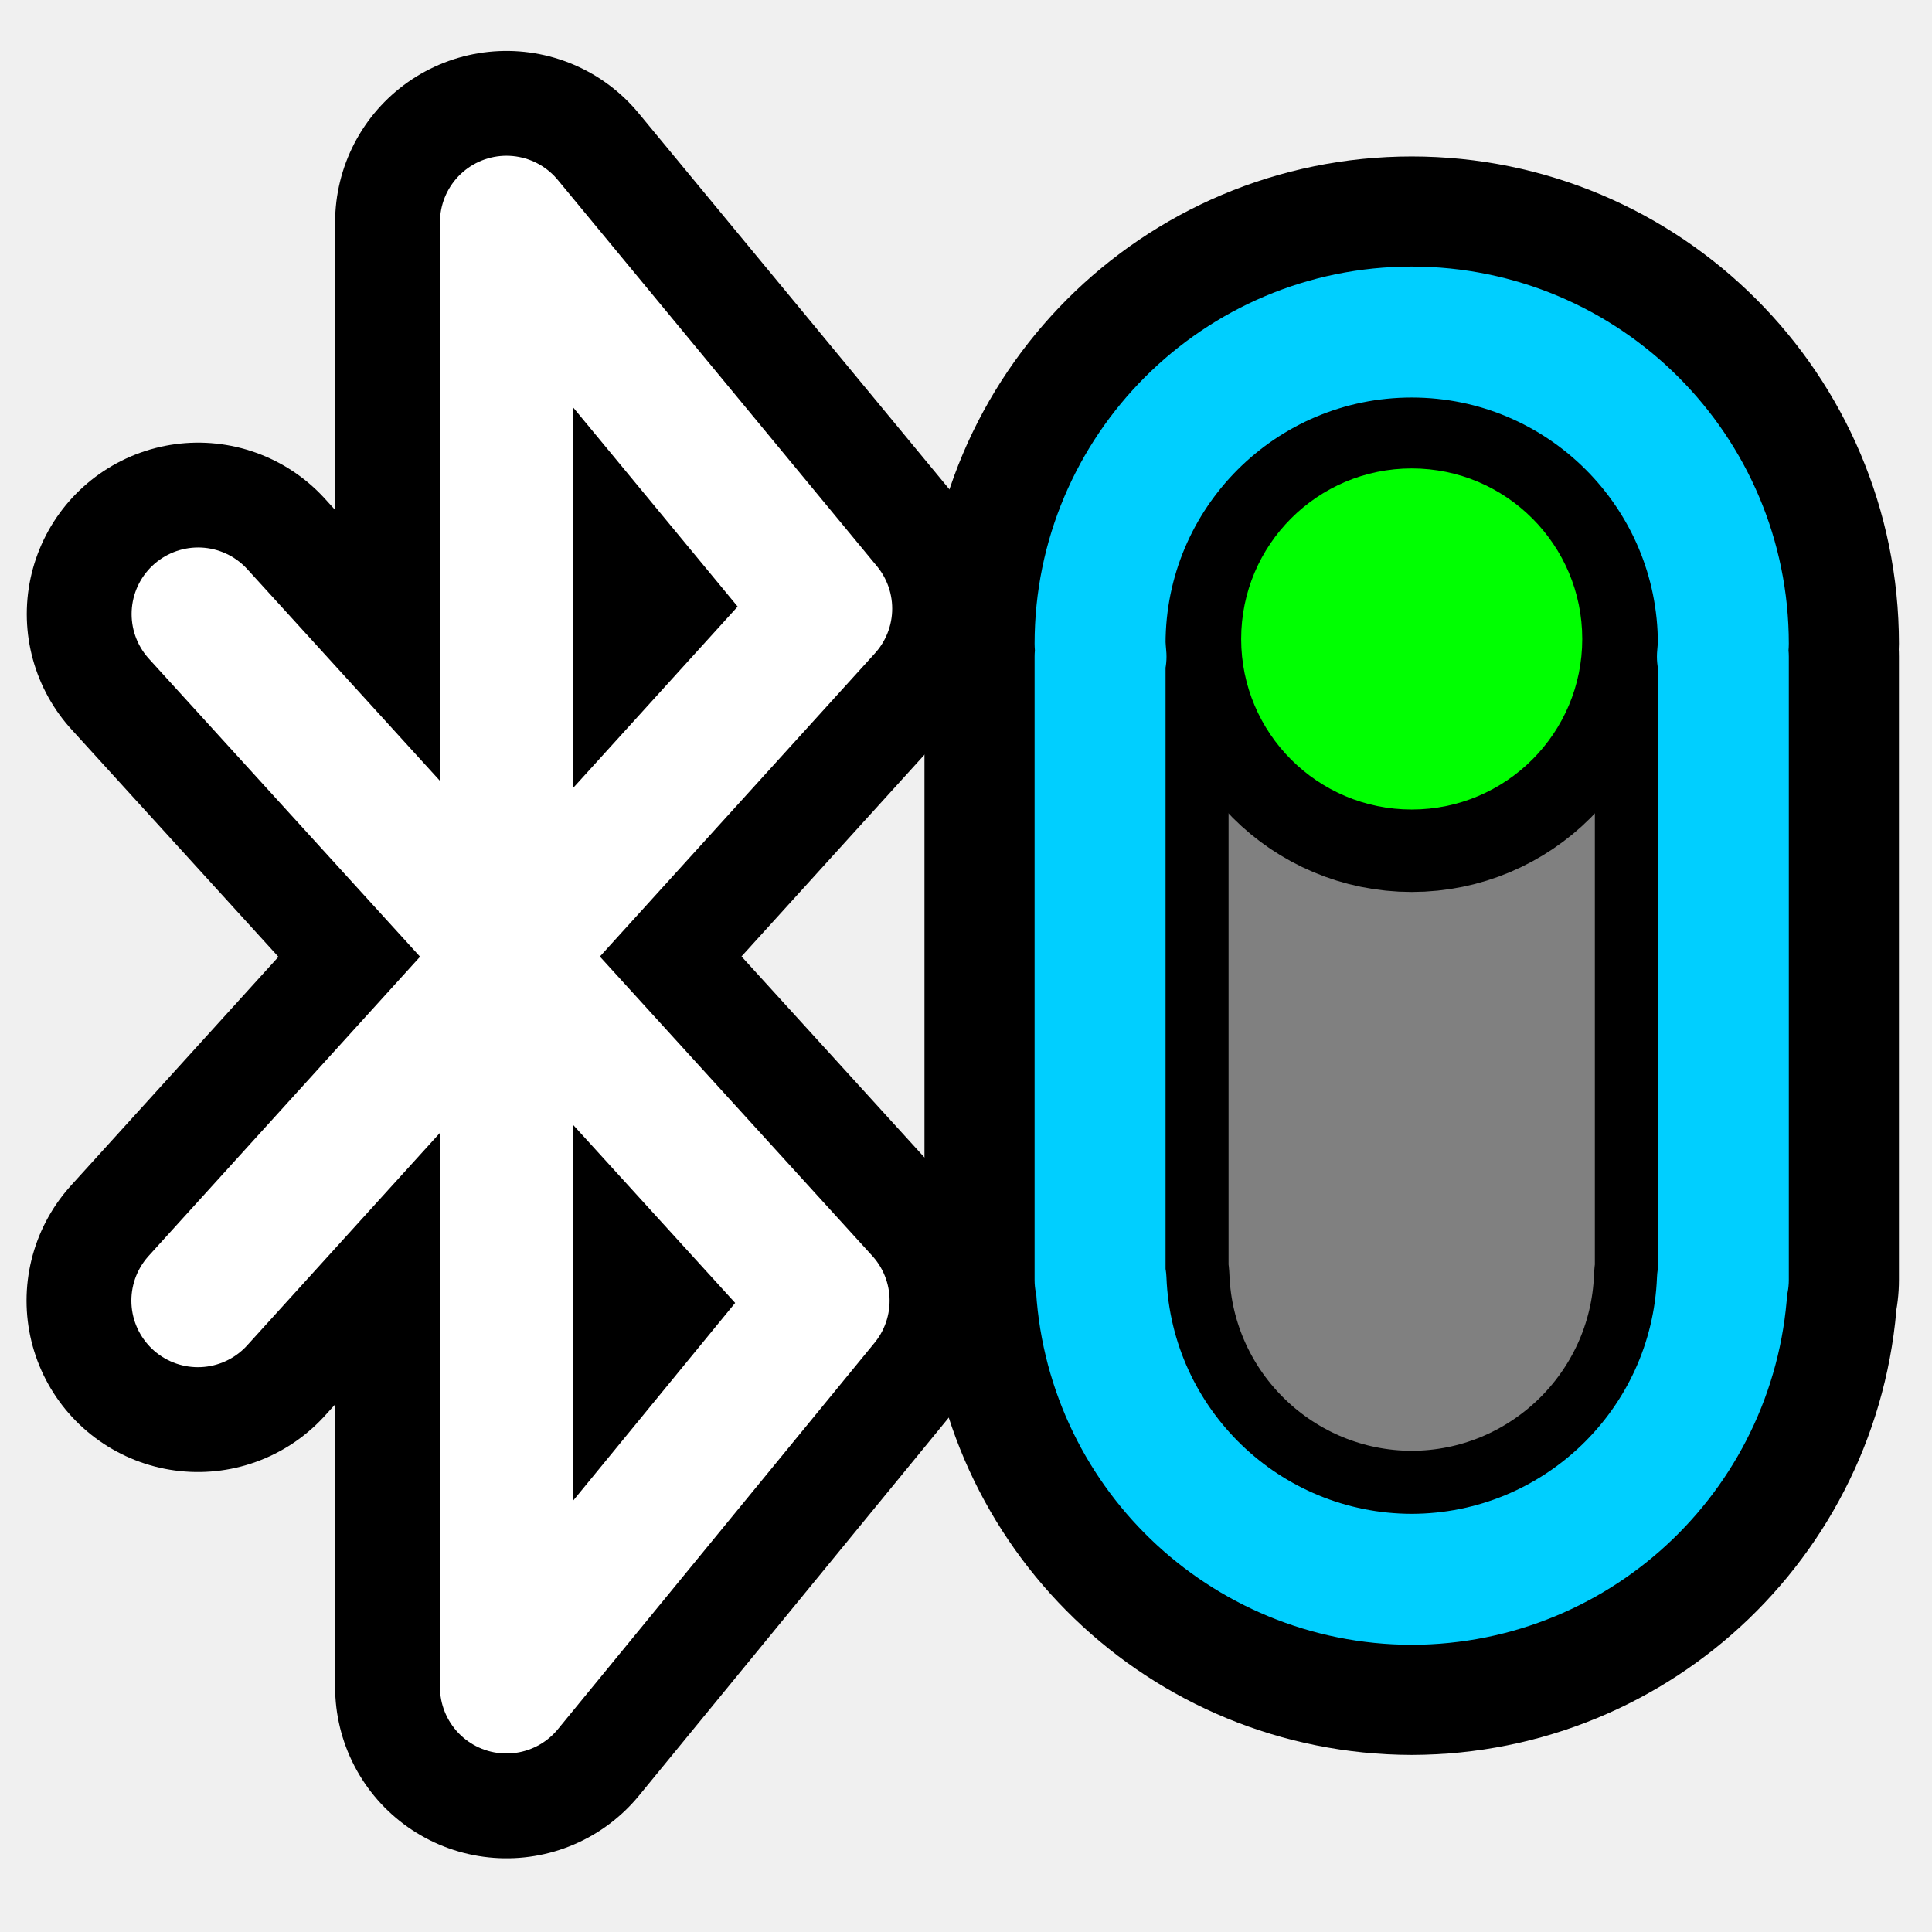
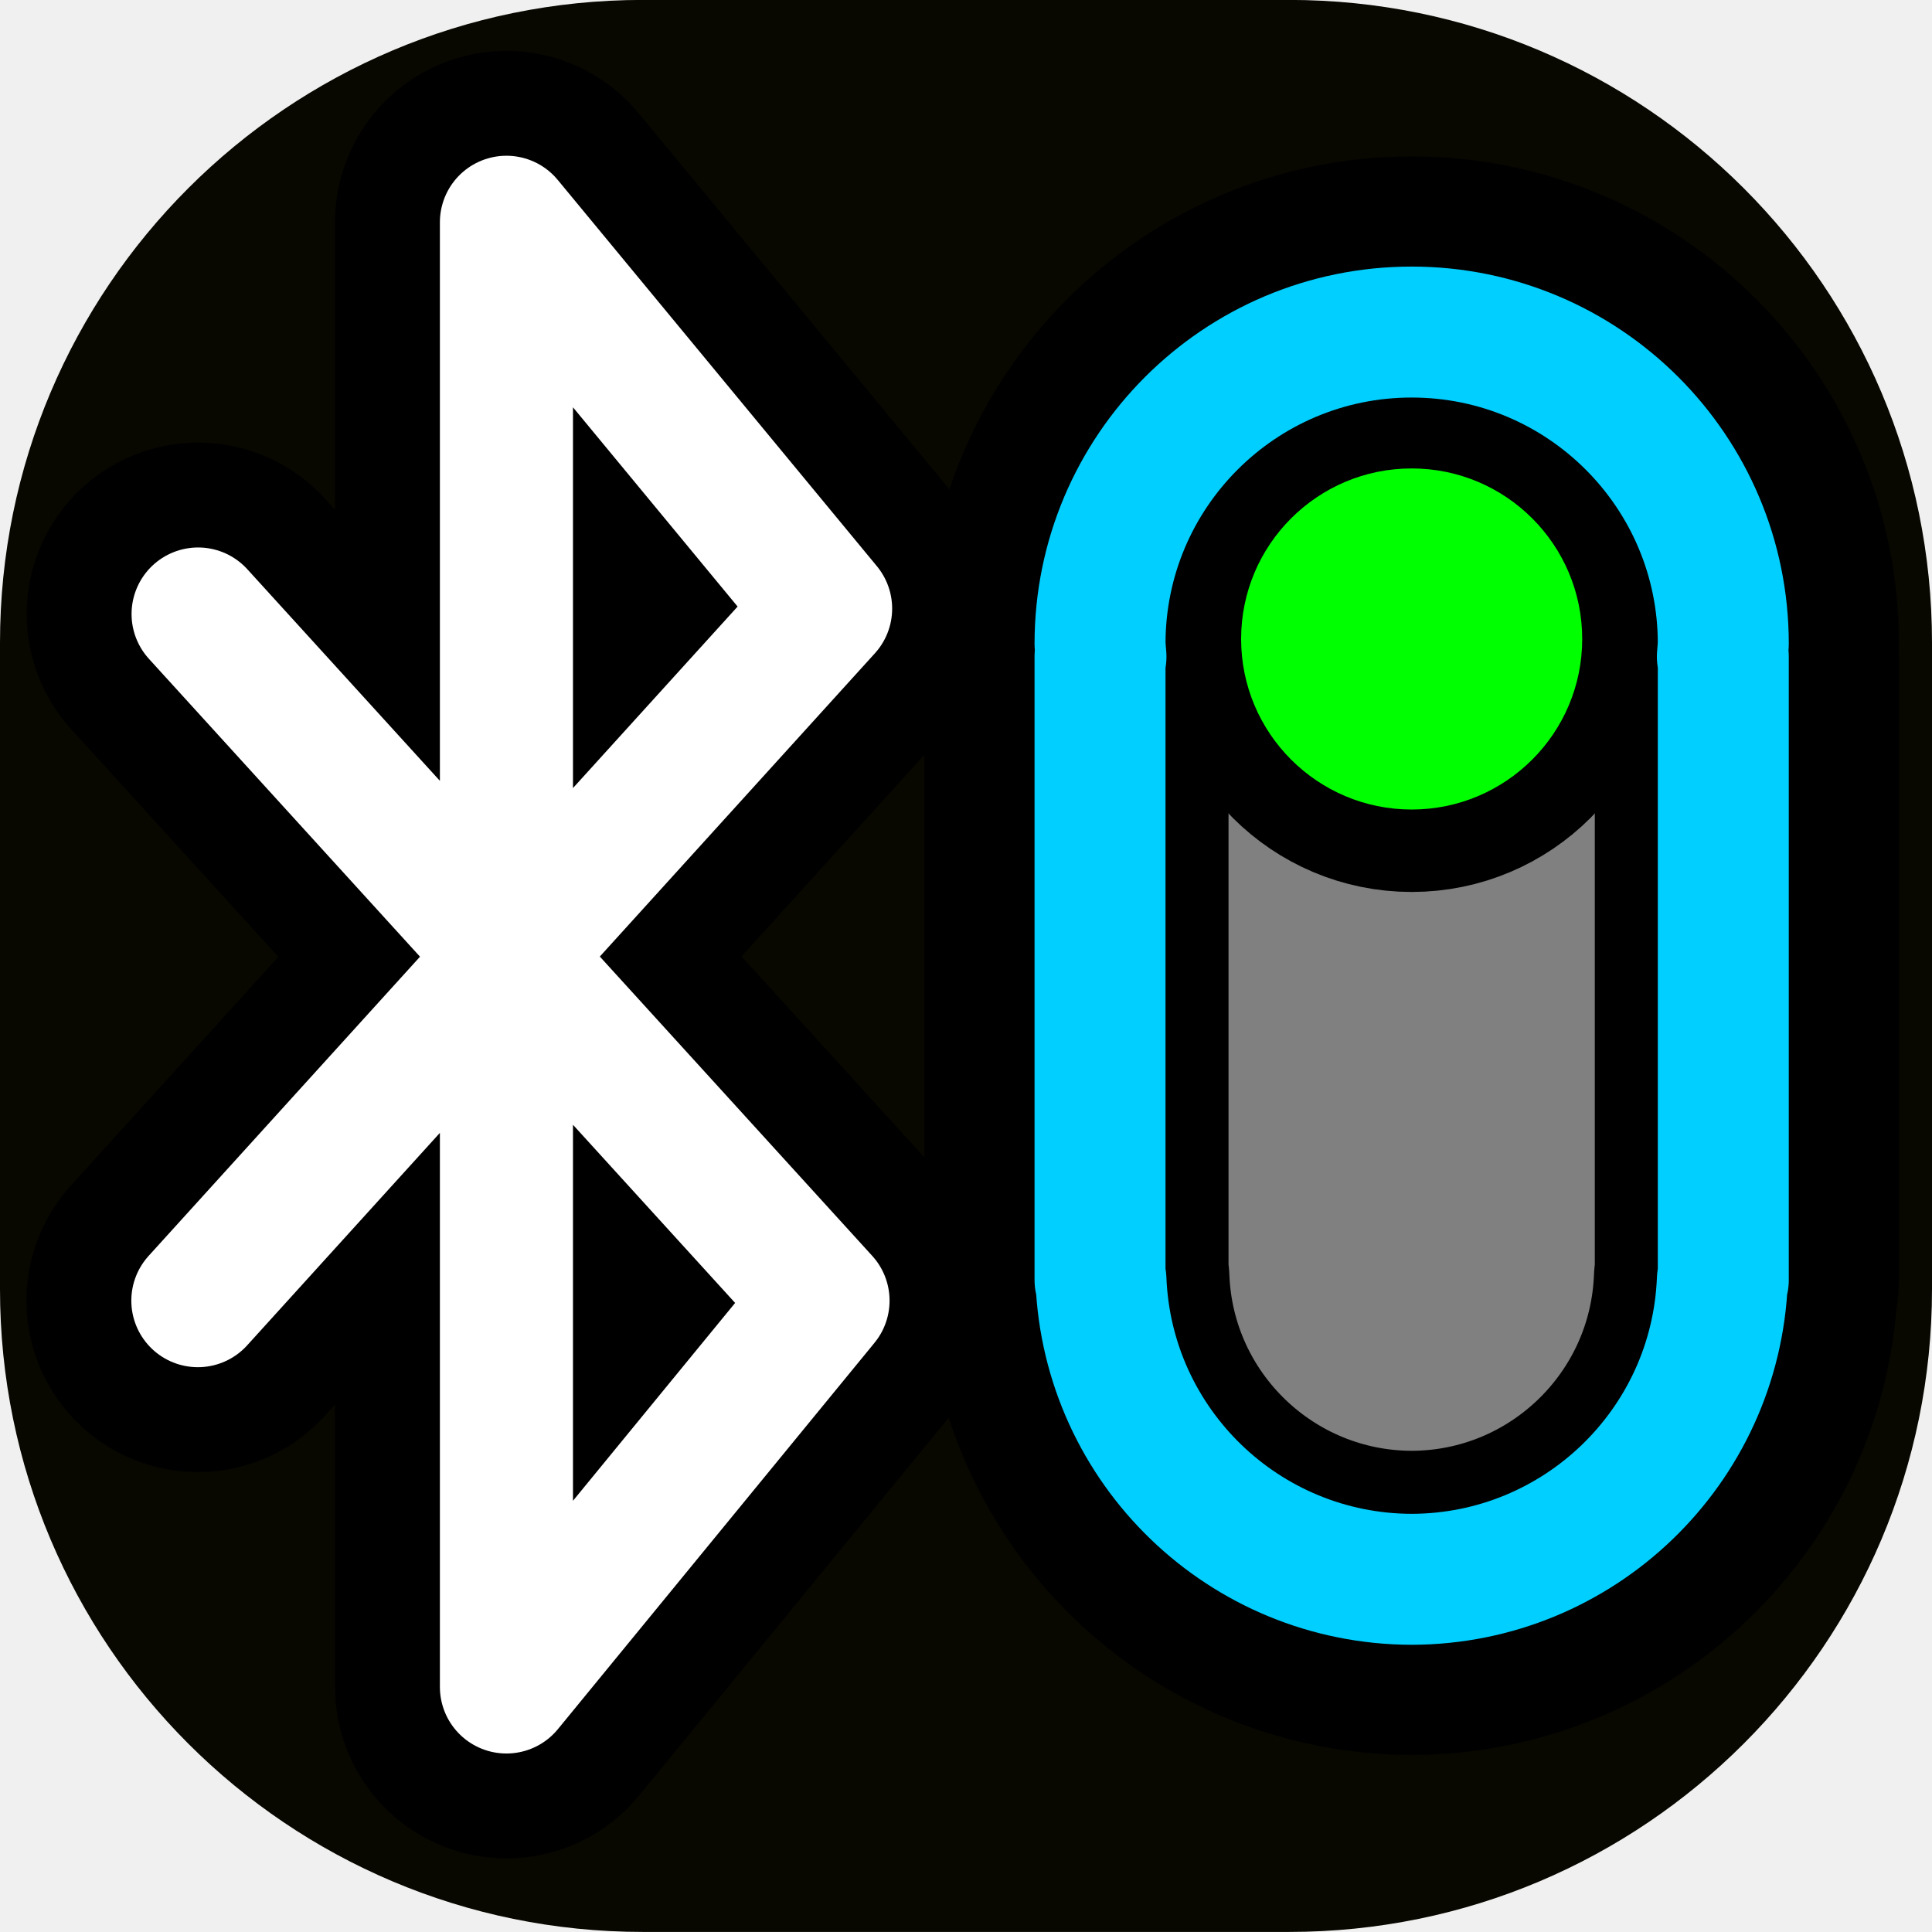
<svg xmlns="http://www.w3.org/2000/svg" width="8.202mm" height="8.202mm" viewBox="0 0 8.202 8.202" version="1.1" id="svg1" xml:space="preserve">
  <defs id="defs1" />
-   <g id="layer1" style="display:none;opacity:1" transform="translate(-112.7768,-144.5493)">
+   <g id="layer1" style="display:none;opacity:1" transform="translate(-112.777,-144.5493)">
    <g id="g3" transform="matrix(0.2645833,0,0,0.2645833,112.5609,144.3801)">
      <g fill="none" stroke="#000000" stroke-linecap="round" stroke-linejoin="round" id="g2-4">
        <path d="m 9,4.5 v 23" stroke-width="4.5" id="path1-8" />
        <path d="M 4,21.5 9,16 14,10.5 11.327,7.559 10.706,6.796 13.925,10.524 9.03,4.467 9,27 14,21.5 9,16 4,10.5" stroke-width="4.5" id="path2-8" />
        <rect x="18.5" y="6" width="10" height="20" rx="5" stroke-width="4.5" id="rect2-2" />
        <circle cx="23.5" cy="11" r="4.8" fill="#000000" stroke="#000000" stroke-width="1.2" id="circle2-4" />
      </g>
      <g fill="none" stroke-linecap="round" stroke-linejoin="round" id="g4-5">
        <path d="m 9,4.5 v 23" stroke="#ffffff" stroke-width="2.2" id="path3-5" />
        <path d="M 4,21.5 9,16 14,10.5 9,4.311 V 27.603 L 14,21.5 9,16 4,10.5" stroke="#ffffff" stroke-width="2.2" id="path4-1" />
        <rect x="18.5" y="6" width="10" height="20" rx="5" stroke="#00d2ff" stroke-width="2.2" id="rect4-7" />
        <circle cx="23.5" cy="11" r="3.4" fill="#00d2ff" stroke="none" id="circle4-1" />
      </g>
    </g>
  </g>
-   <g id="layer2" style="display:inline" transform="translate(-112.7768,-144.5493)">
-     <rect style="fill:none;fill-opacity:1;stroke:none;stroke-width:0.706;stroke-linecap:butt;stroke-linejoin:miter;stroke-dasharray:none;stroke-opacity:1;paint-order:stroke fill markers" id="rect15" width="8.202" height="8.202" x="112.777" y="144.549" />
+   <g id="layer2" style="display:inline" transform="translate(-112.777,-144.5493)">
+     <rect style="display:inline;fill:#080700;fill-opacity:1;stroke:none;stroke-width:0.406;stroke-linecap:round;stroke-linejoin:round;stroke-dasharray:none;stroke-opacity:1;paint-order:markers fill stroke" id="rect33" width="8.202" height="8.202" x="112.777" y="144.549" ry="2.729" />
    <rect style="fill:#000000;fill-opacity:1;stroke:none;stroke-width:1.191;stroke-linecap:butt;stroke-linejoin:miter;stroke-dasharray:none;stroke-opacity:1" id="rect8" width="0.661" height="3.861" x="114.995" y="146.703" />
    <path style="fill:none;stroke:#000000;stroke-width:1.455;stroke-linecap:round;stroke-linejoin:round;stroke-dasharray:none;stroke-opacity:1" d="m 113.618,147.156 2.653,2.915 -1.344,1.64 -1e-5,-6.218 1.355,1.64 -2.665,2.938" id="path6" />
    <path style="fill:none;stroke:#ffffff;stroke-width:0.565;stroke-linecap:round;stroke-linejoin:round;stroke-dasharray:none;stroke-opacity:1" d="m 113.618,147.156 2.653,2.915 -1.344,1.64 -1e-5,-6.218 1.355,1.64 -2.665,2.938" id="path5" />
    <path id="path7" style="display:inline;fill:#fcfcfc;fill-opacity:1;stroke:#000000;stroke-width:1.491;stroke-linecap:round;stroke-linejoin:round;stroke-dasharray:none;stroke-opacity:1;paint-order:stroke markers fill" d="m 118.77,145.959 a 1.323,1.323 0 0 0 -1.323,1.323 1.323,1.323 0 0 0 0.004,0.055 h -0.004 v 2.594 0.052 h 0.004 a 1.323,1.323 0 0 0 1.319,1.271 1.323,1.323 0 0 0 1.319,-1.271 h 0.004 v -0.052 -2.594 h -0.004 a 1.323,1.323 0 0 0 0.004,-0.055 1.323,1.323 0 0 0 -1.323,-1.323 z" />
    <rect style="display:inline;fill:#808080;fill-opacity:1;stroke:none;stroke-width:0.7;stroke-linecap:butt;stroke-linejoin:miter;stroke-dasharray:none;stroke-opacity:1;paint-order:stroke fill markers" id="rect10" width="2.736" height="4.28" x="117.422" y="146.607" />
    <ellipse style="display:inline;fill:#00ff01;fill-opacity:1;stroke:#000000;stroke-width:0.7;stroke-linecap:butt;stroke-linejoin:miter;stroke-dasharray:none;stroke-opacity:1;paint-order:stroke fill markers" id="path10" cx="118.77" cy="147.262" rx="0.724" ry="0.724" />
    <path id="path8" style="fill:none;fill-opacity:0.519;stroke:#000000;stroke-width:1.091;stroke-linecap:round;stroke-linejoin:round;stroke-dasharray:none;stroke-opacity:1" d="m 118.77,145.959 a 1.323,1.323 0 0 0 -1.323,1.323 1.323,1.323 0 0 0 0.004,0.055 h -0.004 v 2.594 0.052 h 0.004 a 1.323,1.323 0 0 0 1.319,1.271 1.323,1.323 0 0 0 1.319,-1.271 h 0.004 v -0.052 -2.594 h -0.004 a 1.323,1.323 0 0 0 0.004,-0.055 1.323,1.323 0 0 0 -1.323,-1.323 z" />
    <path id="path9" style="fill:none;fill-opacity:0.519;stroke:#00cfff;stroke-width:0.556;stroke-linecap:round;stroke-linejoin:round;stroke-dasharray:none;stroke-opacity:1" d="m 118.77,145.959 a 1.323,1.323 0 0 0 -1.323,1.323 1.323,1.323 0 0 0 0.004,0.055 h -0.004 v 2.594 0.052 h 0.004 a 1.323,1.323 0 0 0 1.319,1.271 1.323,1.323 0 0 0 1.319,-1.271 h 0.004 v -0.052 -2.594 h -0.004 a 1.323,1.323 0 0 0 0.004,-0.055 1.323,1.323 0 0 0 -1.323,-1.323 z" />
  </g>
</svg>
